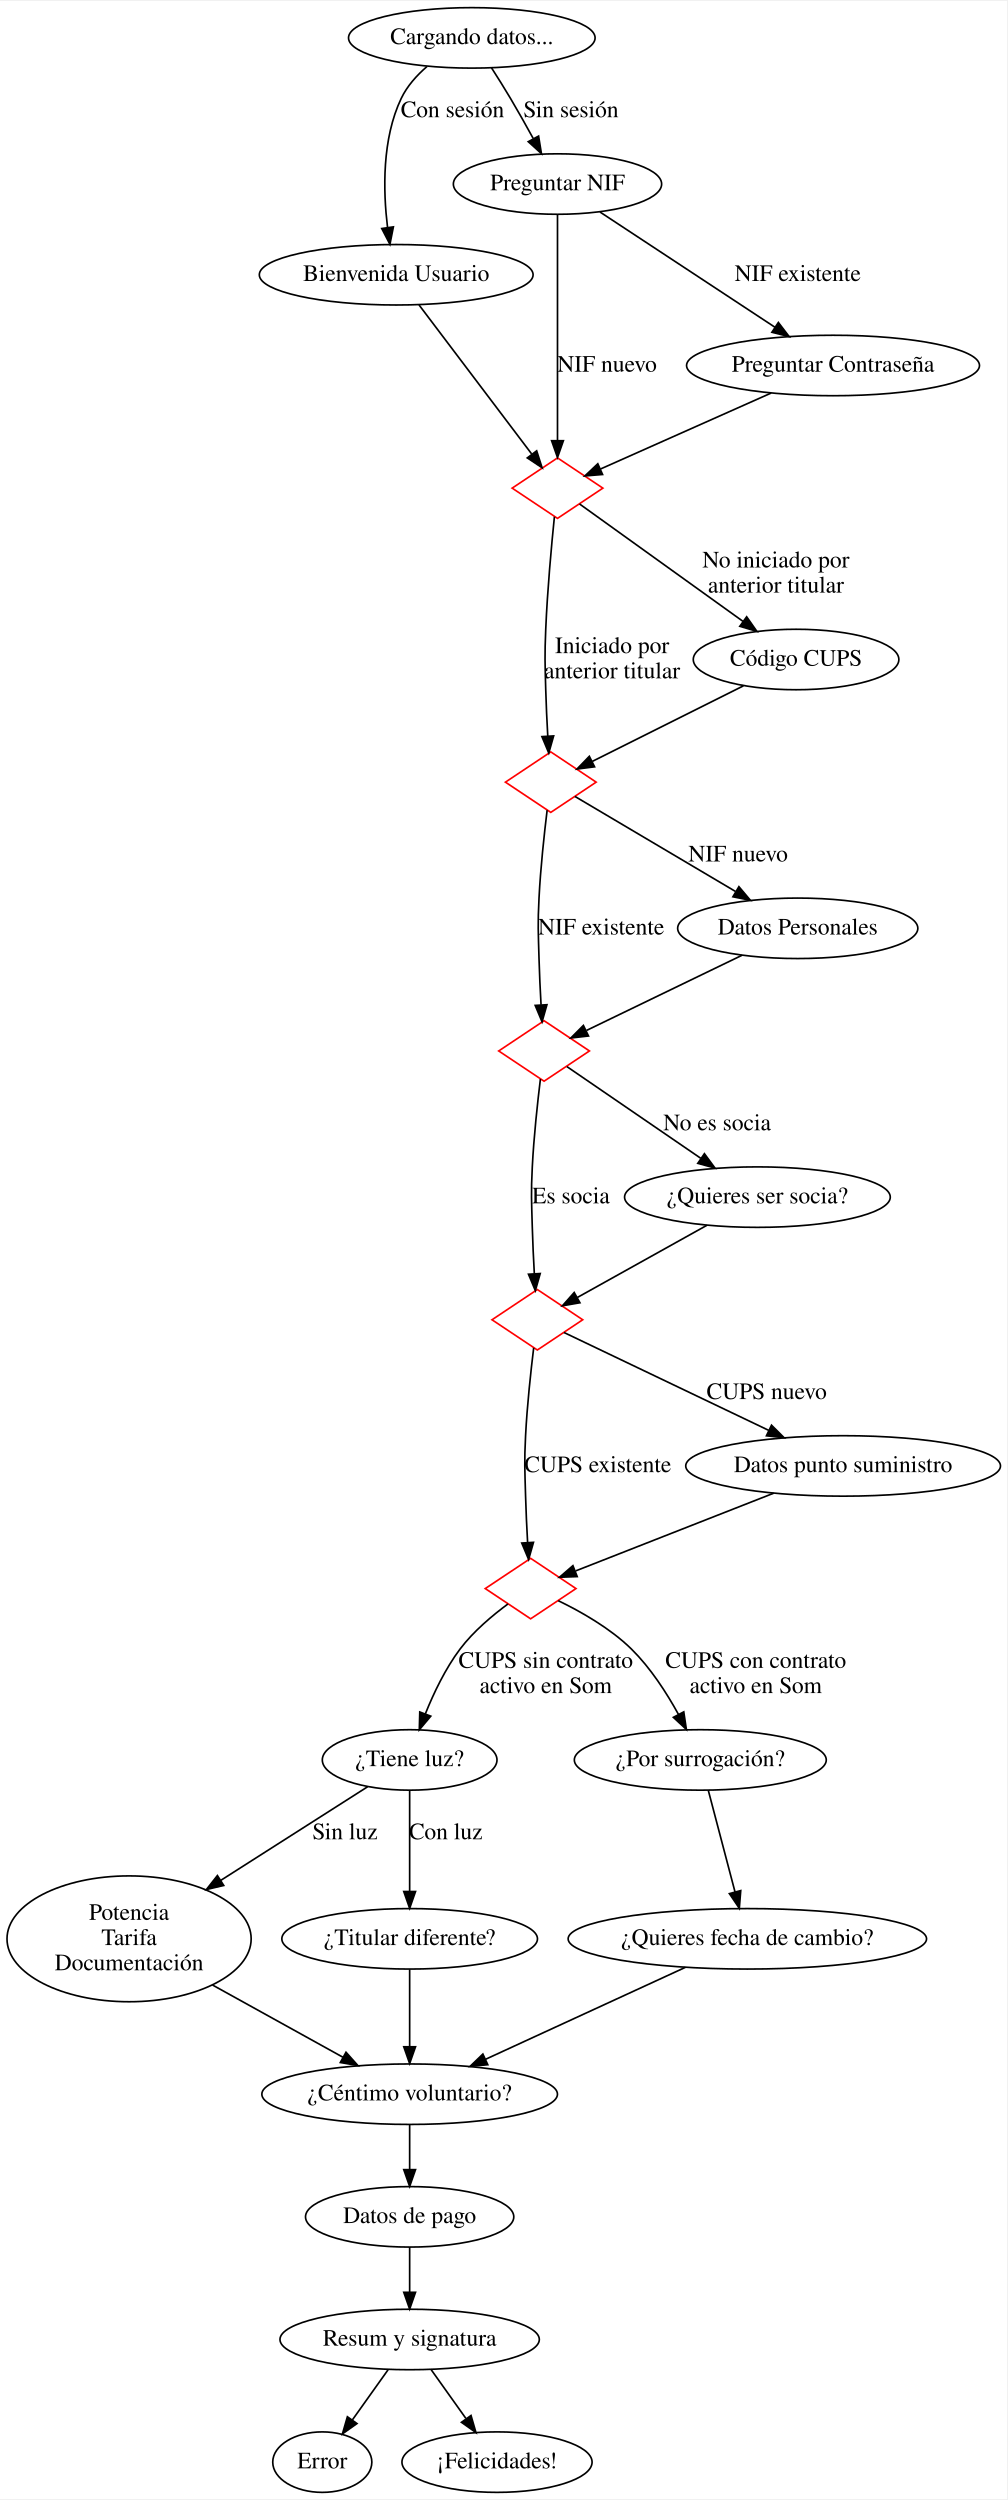
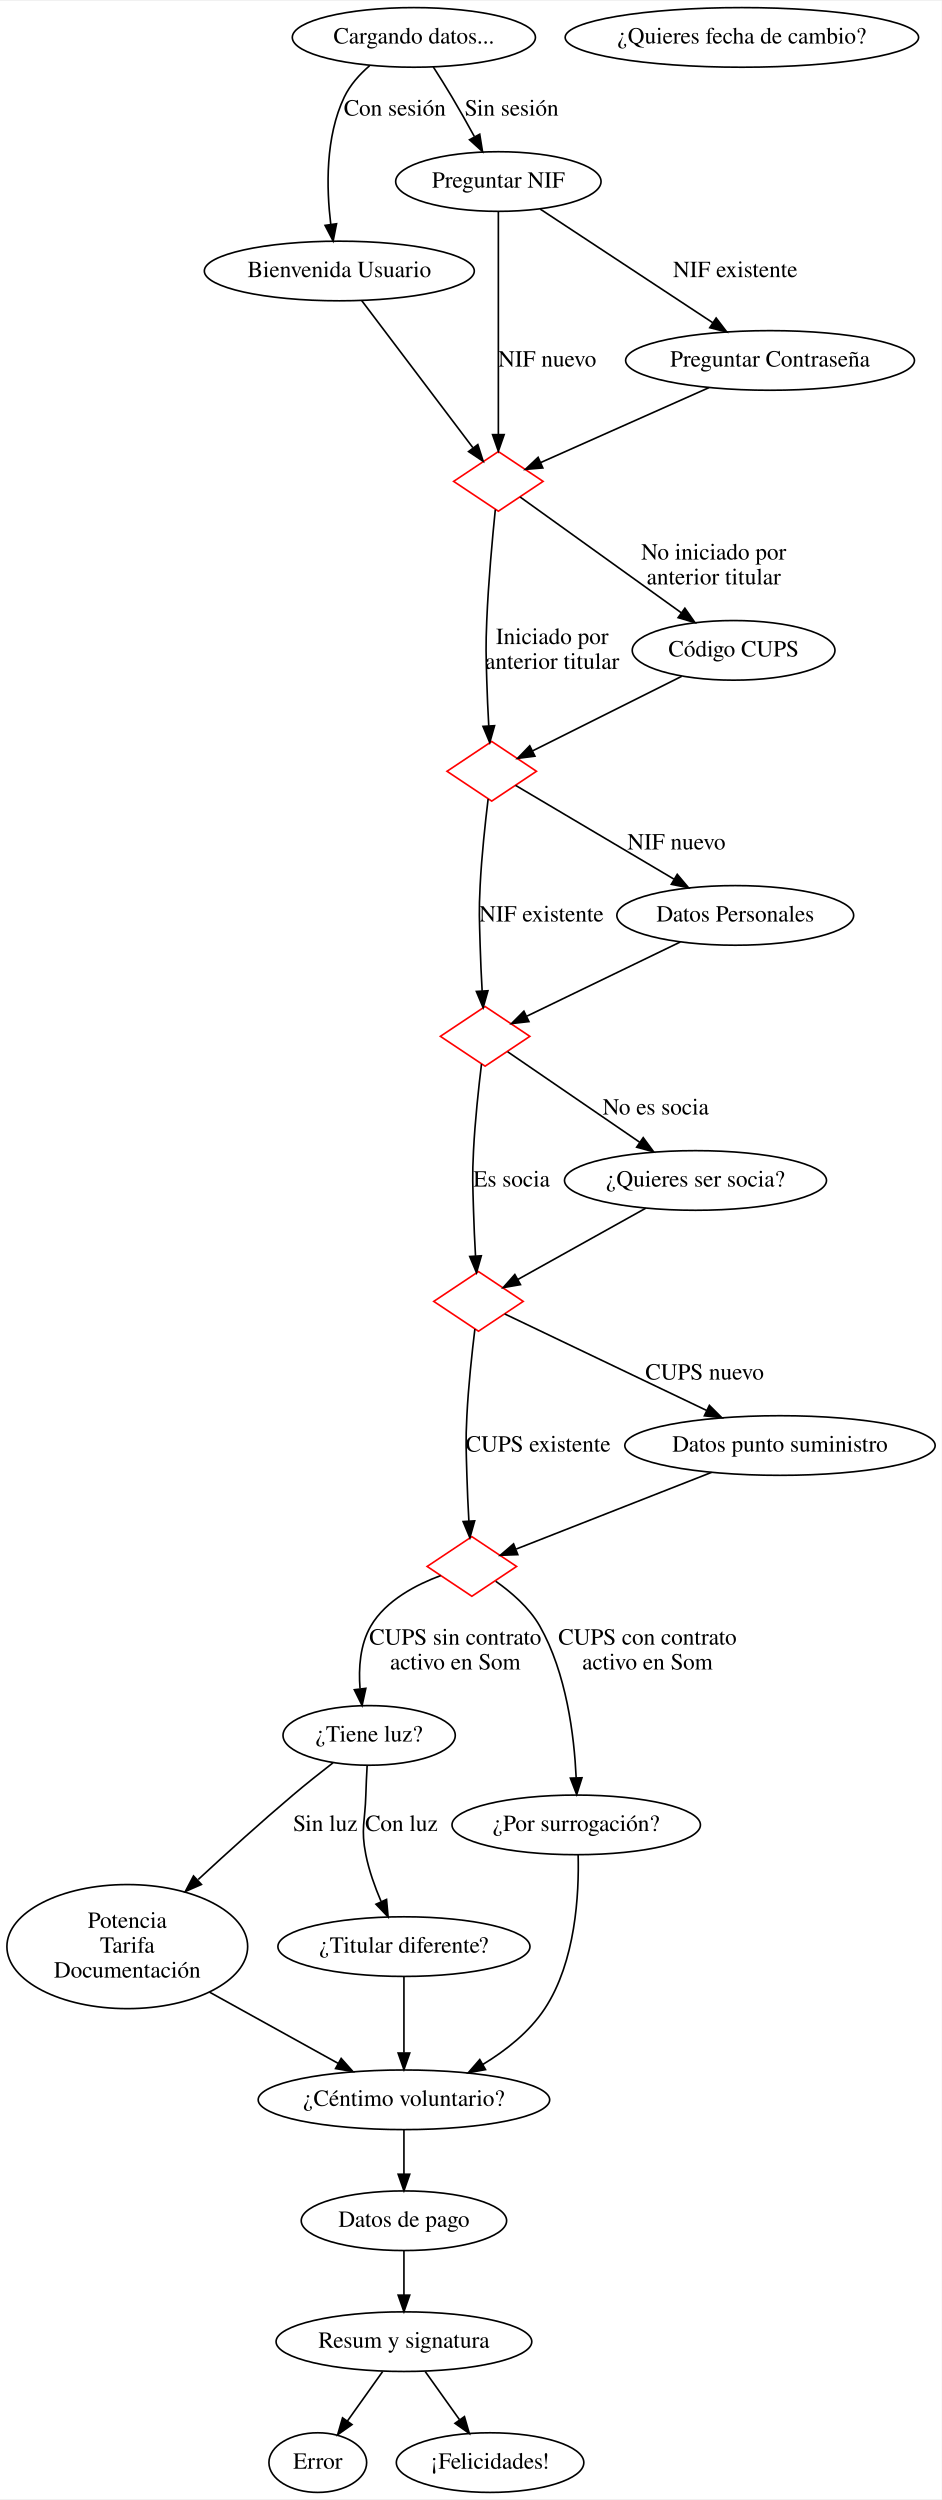
- <svg xmlns="http://www.w3.org/2000/svg" width="599pt" height="1487pt" viewBox="0.00 0.00 599.42 1486.95">
-   <g id="graph0" class="graph" transform="scale(1 1) rotate(0) translate(4 1482.953)">
-     <polygon fill="#ffffff" stroke="transparent" points="-4,4 -4,-1482.953 595.424,-1482.953 595.424,4 -4,4" />
+ <svg xmlns="http://www.w3.org/2000/svg" width="568pt" height="1508pt" viewBox="0.00 0.00 568.42 1507.95">
+   <g id="graph0" class="graph" transform="scale(1 1) rotate(0) translate(4 1503.953)">
+     <polygon fill="#ffffff" stroke="transparent" points="-4,4 -4,-1503.953 564.424,-1503.953 564.424,4 -4,4" />
    <g id="node1" class="node">
-       <polygon fill="none" stroke="#ff0000" points="327.832,-1210.953 300.832,-1192.953 327.832,-1174.953 354.832,-1192.953 327.832,-1210.953" />
+       <polygon fill="none" stroke="#ff0000" points="296.832,-1231.953 269.832,-1213.953 296.832,-1195.953 323.832,-1213.953 296.832,-1231.953" />
    </g>
    <g id="node2" class="node">
-       <polygon fill="none" stroke="#ff0000" points="323.832,-1035.953 296.832,-1017.953 323.832,-999.953 350.832,-1017.953 323.832,-1035.953" />
+       <polygon fill="none" stroke="#ff0000" points="292.832,-1056.953 265.832,-1038.953 292.832,-1020.953 319.832,-1038.953 292.832,-1056.953" />
    </g>
    <g id="startedByOldHolder" class="edge">
-       <path fill="none" stroke="#000000" d="M325.995,-1175.926C324.265,-1158.974 321.799,-1132.201 320.832,-1108.953 320.167,-1092.967 320.396,-1088.947 320.832,-1072.953 321.077,-1063.983 321.545,-1054.198 322.04,-1045.402" />
-       <polygon fill="#000000" stroke="#000000" points="325.542,-1045.474 322.644,-1035.283 318.554,-1045.057 325.542,-1045.474" />
-       <text text-anchor="middle" x="360.332" y="-1094.753" font-family="Times,serif" font-size="14.00" fill="#000000">Iniciado por</text>
-       <text text-anchor="middle" x="360.332" y="-1079.753" font-family="Times,serif" font-size="14.00" fill="#000000">anterior titular</text>
+       <path fill="none" stroke="#000000" d="M294.995,-1196.926C293.265,-1179.974 290.799,-1153.201 289.832,-1129.953 289.167,-1113.967 289.396,-1109.947 289.832,-1093.953 290.077,-1084.983 290.545,-1075.198 291.04,-1066.402" />
+       <polygon fill="#000000" stroke="#000000" points="294.542,-1066.474 291.644,-1056.283 287.554,-1066.057 294.542,-1066.474" />
+       <text text-anchor="middle" x="329.332" y="-1115.753" font-family="Times,serif" font-size="14.00" fill="#000000">Iniciado por</text>
+       <text text-anchor="middle" x="329.332" y="-1100.753" font-family="Times,serif" font-size="14.00" fill="#000000">anterior titular</text>
    </g>
    <g id="node11" class="node">
-       <ellipse fill="none" stroke="#000000" cx="469.832" cy="-1090.953" rx="61.189" ry="18" />
-       <text text-anchor="middle" x="469.832" y="-1087.253" font-family="Times,serif" font-size="14.00" fill="#000000">Código CUPS</text>
+       <ellipse fill="none" stroke="#000000" cx="438.832" cy="-1111.953" rx="61.189" ry="18" />
+       <text text-anchor="middle" x="438.832" y="-1108.253" font-family="Times,serif" font-size="14.00" fill="#000000">Código CUPS</text>
    </g>
    <g id="noStartedByOldHolder" class="edge">
-       <path fill="none" stroke="#000000" d="M340.937,-1183.54C362.902,-1167.762 407.743,-1135.553 438.295,-1113.607" />
-       <polygon fill="#000000" stroke="#000000" points="440.423,-1116.388 446.503,-1107.711 436.339,-1110.702 440.423,-1116.388" />
-       <text text-anchor="middle" x="457.832" y="-1145.753" font-family="Times,serif" font-size="14.00" fill="#000000">No iniciado por</text>
-       <text text-anchor="middle" x="457.832" y="-1130.753" font-family="Times,serif" font-size="14.00" fill="#000000">anterior titular</text>
+       <path fill="none" stroke="#000000" d="M309.937,-1204.54C331.902,-1188.762 376.743,-1156.553 407.295,-1134.607" />
+       <polygon fill="#000000" stroke="#000000" points="409.423,-1137.388 415.503,-1128.711 405.339,-1131.702 409.423,-1137.388" />
+       <text text-anchor="middle" x="426.832" y="-1166.753" font-family="Times,serif" font-size="14.00" fill="#000000">No iniciado por</text>
+       <text text-anchor="middle" x="426.832" y="-1151.753" font-family="Times,serif" font-size="14.00" fill="#000000">anterior titular</text>
    </g>
    <g id="node5" class="node">
-       <polygon fill="none" stroke="#ff0000" points="319.832,-875.953 292.832,-857.953 319.832,-839.953 346.832,-857.953 319.832,-875.953" />
+       <polygon fill="none" stroke="#ff0000" points="288.832,-896.953 261.832,-878.953 288.832,-860.953 315.832,-878.953 288.832,-896.953" />
    </g>
    <g id="existingVat" class="edge">
-       <path fill="none" stroke="#000000" d="M321.661,-1001.258C319.961,-987.306 317.738,-966.871 316.832,-948.953 316.024,-932.974 316.396,-928.947 316.832,-912.953 317.077,-903.983 317.545,-894.198 318.04,-885.402" />
-       <polygon fill="#000000" stroke="#000000" points="321.542,-885.474 318.644,-875.283 314.554,-885.057 321.542,-885.474" />
-       <text text-anchor="middle" x="353.832" y="-927.253" font-family="Times,serif" font-size="14.00" fill="#000000">NIF existente</text>
+       <path fill="none" stroke="#000000" d="M290.661,-1022.258C288.961,-1008.306 286.738,-987.871 285.832,-969.953 285.024,-953.974 285.396,-949.947 285.832,-933.953 286.077,-924.983 286.545,-915.198 287.04,-906.402" />
+       <polygon fill="#000000" stroke="#000000" points="290.542,-906.474 287.644,-896.283 283.554,-906.057 290.542,-906.474" />
+       <text text-anchor="middle" x="322.832" y="-948.253" font-family="Times,serif" font-size="14.00" fill="#000000">NIF existente</text>
    </g>
    <g id="node10" class="node">
-       <ellipse fill="none" stroke="#000000" cx="470.832" cy="-930.953" rx="71.487" ry="18" />
-       <text text-anchor="middle" x="470.832" y="-927.253" font-family="Times,serif" font-size="14.00" fill="#000000">Datos Personales</text>
+       <ellipse fill="none" stroke="#000000" cx="439.832" cy="-951.953" rx="71.487" ry="18" />
+       <text text-anchor="middle" x="439.832" y="-948.253" font-family="Times,serif" font-size="14.00" fill="#000000">Datos Personales</text>
    </g>
    <g id="newVat2" class="edge">
-       <path fill="none" stroke="#000000" d="M338.195,-1009.453C360.156,-996.455 402.797,-971.219 433.818,-952.859" />
-       <polygon fill="#000000" stroke="#000000" points="435.811,-955.747 442.634,-947.642 432.246,-949.723 435.811,-955.747" />
-       <text text-anchor="middle" x="435.332" y="-970.753" font-family="Times,serif" font-size="14.00" fill="#000000">NIF nuevo</text>
+       <path fill="none" stroke="#000000" d="M307.195,-1030.453C329.156,-1017.455 371.797,-992.219 402.818,-973.859" />
+       <polygon fill="#000000" stroke="#000000" points="404.811,-976.747 411.634,-968.642 401.246,-970.723 404.811,-976.747" />
+       <text text-anchor="middle" x="404.332" y="-991.753" font-family="Times,serif" font-size="14.00" fill="#000000">NIF nuevo</text>
    </g>
    <g id="node3" class="node">
-       <polygon fill="none" stroke="#ff0000" points="315.832,-715.953 288.832,-697.953 315.832,-679.953 342.832,-697.953 315.832,-715.953" />
+       <polygon fill="none" stroke="#ff0000" points="284.832,-736.953 257.832,-718.953 284.832,-700.953 311.832,-718.953 284.832,-736.953" />
    </g>
    <g id="node4" class="node">
-       <polygon fill="none" stroke="#ff0000" points="311.832,-555.953 284.832,-537.953 311.832,-519.953 338.832,-537.953 311.832,-555.953" />
+       <polygon fill="none" stroke="#ff0000" points="280.832,-576.953 253.832,-558.953 280.832,-540.953 307.832,-558.953 280.832,-576.953" />
    </g>
    <g id="existingCups" class="edge">
-       <path fill="none" stroke="#000000" d="M313.661,-681.258C311.961,-667.306 309.738,-646.871 308.832,-628.953 308.024,-612.974 308.396,-608.947 308.832,-592.953 309.077,-583.983 309.545,-574.198 310.04,-565.402" />
-       <polygon fill="#000000" stroke="#000000" points="313.542,-565.474 310.644,-555.283 306.554,-565.057 313.542,-565.474" />
-       <text text-anchor="middle" x="351.832" y="-607.253" font-family="Times,serif" font-size="14.00" fill="#000000">CUPS existente</text>
+       <path fill="none" stroke="#000000" d="M282.661,-702.258C280.961,-688.306 278.738,-667.871 277.832,-649.953 277.024,-633.974 277.396,-629.947 277.832,-613.953 278.077,-604.983 278.545,-595.198 279.04,-586.402" />
+       <polygon fill="#000000" stroke="#000000" points="282.542,-586.474 279.644,-576.283 275.554,-586.057 282.542,-586.474" />
+       <text text-anchor="middle" x="320.832" y="-628.253" font-family="Times,serif" font-size="14.00" fill="#000000">CUPS existente</text>
    </g>
    <g id="node13" class="node">
-       <ellipse fill="none" stroke="#000000" cx="497.832" cy="-610.953" rx="93.683" ry="18" />
-       <text text-anchor="middle" x="497.832" y="-607.253" font-family="Times,serif" font-size="14.00" fill="#000000">Datos punto suministro</text>
+       <ellipse fill="none" stroke="#000000" cx="466.832" cy="-631.953" rx="93.683" ry="18" />
+       <text text-anchor="middle" x="466.832" y="-628.253" font-family="Times,serif" font-size="14.00" fill="#000000">Datos punto suministro</text>
    </g>
    <g id="newCups" class="edge">
-       <path fill="none" stroke="#000000" d="M331.665,-690.385C358.567,-677.525 414.114,-650.972 453.571,-632.111" />
-       <polygon fill="#000000" stroke="#000000" points="455.214,-635.205 462.727,-627.734 452.195,-628.889 455.214,-635.205" />
-       <text text-anchor="middle" x="452.332" y="-650.753" font-family="Times,serif" font-size="14.00" fill="#000000">CUPS nuevo</text>
+       <path fill="none" stroke="#000000" d="M300.665,-711.385C327.567,-698.525 383.114,-671.972 422.571,-653.111" />
+       <polygon fill="#000000" stroke="#000000" points="424.214,-656.205 431.727,-648.734 421.195,-649.889 424.214,-656.205" />
+       <text text-anchor="middle" x="421.332" y="-671.753" font-family="Times,serif" font-size="14.00" fill="#000000">CUPS nuevo</text>
    </g>
    <g id="node14" class="node">
-       <ellipse fill="none" stroke="#000000" cx="239.832" cy="-435.953" rx="51.991" ry="18" />
-       <text text-anchor="middle" x="239.832" y="-432.253" font-family="Times,serif" font-size="14.00" fill="#000000">¿Tiene luz?</text>
+       <ellipse fill="none" stroke="#000000" cx="218.832" cy="-456.953" rx="51.991" ry="18" />
+       <text text-anchor="middle" x="218.832" y="-453.253" font-family="Times,serif" font-size="14.00" fill="#000000">¿Tiene luz?</text>
    </g>
    <g id="noActiveCups" class="edge">
-       <path fill="none" stroke="#000000" d="M298.362,-528.812C289.376,-522.182 277.793,-512.549 269.832,-501.953 261.122,-490.361 254.175,-475.836 249.17,-463.366" />
-       <polygon fill="#000000" stroke="#000000" points="252.397,-462.007 245.574,-453.901 245.853,-464.492 252.397,-462.007" />
-       <text text-anchor="middle" x="320.832" y="-490.753" font-family="Times,serif" font-size="14.00" fill="#000000">CUPS sin contrato</text>
-       <text text-anchor="middle" x="320.832" y="-475.753" font-family="Times,serif" font-size="14.00" fill="#000000">activo en Som</text>
+       <path fill="none" stroke="#000000" d="M262.013,-553.432C247.679,-548.133 228.914,-538.583 219.832,-522.953 213.331,-511.765 212.37,-497.605 213.327,-485.272" />
+       <polygon fill="#000000" stroke="#000000" points="216.84,-485.375 214.571,-475.026 209.892,-484.531 216.84,-485.375" />
+       <text text-anchor="middle" x="270.832" y="-511.753" font-family="Times,serif" font-size="14.00" fill="#000000">CUPS sin contrato</text>
+       <text text-anchor="middle" x="270.832" y="-496.753" font-family="Times,serif" font-size="14.00" fill="#000000">activo en Som</text>
    </g>
    <g id="node17" class="node">
-       <ellipse fill="none" stroke="#000000" cx="412.832" cy="-435.953" rx="74.987" ry="18" />
-       <text text-anchor="middle" x="412.832" y="-432.253" font-family="Times,serif" font-size="14.00" fill="#000000">¿Por surrogación?</text>
+       <ellipse fill="none" stroke="#000000" cx="343.832" cy="-402.953" rx="74.987" ry="18" />
+       <text text-anchor="middle" x="343.832" y="-399.253" font-family="Times,serif" font-size="14.00" fill="#000000">¿Por surrogación?</text>
    </g>
    <g id="isActiveCups" class="edge">
-       <path fill="none" stroke="#000000" d="M328.281,-530.746C341.213,-524.493 359.108,-514.482 371.832,-501.953 383.202,-490.758 392.818,-475.817 399.874,-462.983" />
-       <polygon fill="#000000" stroke="#000000" points="402.992,-464.573 404.547,-454.093 396.796,-461.316 402.992,-464.573" />
-       <text text-anchor="middle" x="445.832" y="-490.753" font-family="Times,serif" font-size="14.00" fill="#000000">CUPS con contrato</text>
-       <text text-anchor="middle" x="445.832" y="-475.753" font-family="Times,serif" font-size="14.00" fill="#000000">activo en Som</text>
+       <path fill="none" stroke="#000000" d="M295.224,-550.026C304.304,-543.62 315.478,-534.16 321.832,-522.953 337.92,-494.579 342.613,-456.917 343.799,-431.41" />
+       <polygon fill="#000000" stroke="#000000" points="347.302,-431.389 344.116,-421.285 340.305,-431.171 347.302,-431.389" />
+       <text text-anchor="middle" x="386.832" y="-511.753" font-family="Times,serif" font-size="14.00" fill="#000000">CUPS con contrato</text>
+       <text text-anchor="middle" x="386.832" y="-496.753" font-family="Times,serif" font-size="14.00" fill="#000000">activo en Som</text>
    </g>
    <g id="isMember" class="edge">
-       <path fill="none" stroke="#000000" d="M317.661,-841.258C315.961,-827.306 313.738,-806.871 312.832,-788.953 312.024,-772.974 312.396,-768.947 312.832,-752.953 313.077,-743.983 313.545,-734.198 314.04,-725.402" />
-       <polygon fill="#000000" stroke="#000000" points="317.542,-725.474 314.644,-715.283 310.554,-725.057 317.542,-725.474" />
-       <text text-anchor="middle" x="335.832" y="-767.253" font-family="Times,serif" font-size="14.00" fill="#000000">Es socia</text>
+       <path fill="none" stroke="#000000" d="M286.661,-862.258C284.961,-848.306 282.738,-827.871 281.832,-809.953 281.024,-793.974 281.396,-789.947 281.832,-773.953 282.077,-764.983 282.545,-755.198 283.04,-746.402" />
+       <polygon fill="#000000" stroke="#000000" points="286.542,-746.474 283.644,-736.283 279.554,-746.057 286.542,-746.474" />
+       <text text-anchor="middle" x="304.832" y="-788.253" font-family="Times,serif" font-size="14.00" fill="#000000">Es socia</text>
    </g>
    <g id="node12" class="node">
-       <ellipse fill="none" stroke="#000000" cx="446.832" cy="-770.953" rx="79.087" ry="18" />
-       <text text-anchor="middle" x="446.832" y="-767.253" font-family="Times,serif" font-size="14.00" fill="#000000">¿Quieres ser socia?</text>
+       <ellipse fill="none" stroke="#000000" cx="415.832" cy="-791.953" rx="79.087" ry="18" />
+       <text text-anchor="middle" x="415.832" y="-788.253" font-family="Times,serif" font-size="14.00" fill="#000000">¿Quieres ser socia?</text>
    </g>
    <g id="notMember" class="edge">
-       <path fill="none" stroke="#000000" d="M333.423,-848.643C352.28,-835.725 386.999,-811.941 413.075,-794.078" />
-       <polygon fill="#000000" stroke="#000000" points="415.279,-796.811 421.551,-788.272 411.323,-791.036 415.279,-796.811" />
-       <text text-anchor="middle" x="422.832" y="-810.753" font-family="Times,serif" font-size="14.00" fill="#000000">No es socia</text>
+       <path fill="none" stroke="#000000" d="M302.423,-869.643C321.28,-856.725 355.999,-832.941 382.075,-815.078" />
+       <polygon fill="#000000" stroke="#000000" points="384.279,-817.811 390.551,-809.272 380.323,-812.036 384.279,-817.811" />
+       <text text-anchor="middle" x="391.832" y="-831.753" font-family="Times,serif" font-size="14.00" fill="#000000">No es socia</text>
    </g>
    <g id="node6" class="node">
-       <ellipse fill="none" stroke="#000000" cx="276.832" cy="-1460.953" rx="73.387" ry="18" />
-       <text text-anchor="middle" x="276.832" y="-1457.253" font-family="Times,serif" font-size="14.00" fill="#000000">Cargando datos...</text>
+       <ellipse fill="none" stroke="#000000" cx="245.832" cy="-1481.953" rx="73.387" ry="18" />
+       <text text-anchor="middle" x="245.832" y="-1478.253" font-family="Times,serif" font-size="14.00" fill="#000000">Cargando datos...</text>
    </g>
    <g id="node7" class="node">
-       <ellipse fill="none" stroke="#000000" cx="231.832" cy="-1319.953" rx="81.486" ry="18" />
-       <text text-anchor="middle" x="231.832" y="-1316.253" font-family="Times,serif" font-size="14.00" fill="#000000">Bienvenida Usuario</text>
+       <ellipse fill="none" stroke="#000000" cx="200.832" cy="-1340.953" rx="81.486" ry="18" />
+       <text text-anchor="middle" x="200.832" y="-1337.253" font-family="Times,serif" font-size="14.00" fill="#000000">Bienvenida Usuario</text>
    </g>
    <g id="hasSession" class="edge">
-       <path fill="none" stroke="#000000" d="M250.137,-1443.897C244.024,-1438.612 238.307,-1432.234 234.832,-1424.953 223.355,-1400.91 224,-1370.113 226.67,-1348.101" />
-       <polygon fill="#000000" stroke="#000000" points="230.153,-1348.462 228.099,-1338.069 223.223,-1347.475 230.153,-1348.462" />
-       <text text-anchor="middle" x="265.332" y="-1413.753" font-family="Times,serif" font-size="14.00" fill="#000000">Con sesión</text>
+       <path fill="none" stroke="#000000" d="M219.137,-1464.897C213.024,-1459.612 207.307,-1453.234 203.832,-1445.953 192.355,-1421.91 193,-1391.113 195.67,-1369.101" />
+       <polygon fill="#000000" stroke="#000000" points="199.153,-1369.462 197.099,-1359.069 192.223,-1368.475 199.153,-1369.462" />
+       <text text-anchor="middle" x="234.332" y="-1434.753" font-family="Times,serif" font-size="14.00" fill="#000000">Con sesión</text>
    </g>
    <g id="node8" class="node">
-       <ellipse fill="none" stroke="#000000" cx="327.832" cy="-1373.953" rx="61.99" ry="18" />
-       <text text-anchor="middle" x="327.832" y="-1370.253" font-family="Times,serif" font-size="14.00" fill="#000000">Preguntar NIF</text>
+       <ellipse fill="none" stroke="#000000" cx="296.832" cy="-1394.953" rx="61.99" ry="18" />
+       <text text-anchor="middle" x="296.832" y="-1391.253" font-family="Times,serif" font-size="14.00" fill="#000000">Preguntar NIF</text>
    </g>
    <g id="noSession" class="edge">
-       <path fill="none" stroke="#000000" d="M288.534,-1443.154C292.23,-1437.396 296.276,-1430.95 299.832,-1424.953 304.374,-1417.294 309.108,-1408.863 313.364,-1401.098" />
-       <polygon fill="#000000" stroke="#000000" points="316.578,-1402.514 318.272,-1392.056 310.425,-1399.175 316.578,-1402.514" />
-       <text text-anchor="middle" x="335.832" y="-1413.753" font-family="Times,serif" font-size="14.00" fill="#000000">Sin sesión</text>
+       <path fill="none" stroke="#000000" d="M257.534,-1464.154C261.23,-1458.396 265.276,-1451.95 268.832,-1445.953 273.374,-1438.294 278.108,-1429.863 282.364,-1422.098" />
+       <polygon fill="#000000" stroke="#000000" points="285.578,-1423.514 287.272,-1413.056 279.425,-1420.175 285.578,-1423.514" />
+       <text text-anchor="middle" x="304.832" y="-1434.753" font-family="Times,serif" font-size="14.00" fill="#000000">Sin sesión</text>
    </g>
    <g id="edge5" class="edge">
-       <path fill="none" stroke="#000000" d="M245.383,-1302.027C263.059,-1278.643 293.908,-1237.832 312.445,-1213.309" />
-       <polygon fill="#000000" stroke="#000000" points="315.433,-1215.161 318.671,-1205.073 309.848,-1210.94 315.433,-1215.161" />
+       <path fill="none" stroke="#000000" d="M214.383,-1323.027C232.059,-1299.643 262.908,-1258.832 281.445,-1234.309" />
+       <polygon fill="#000000" stroke="#000000" points="284.433,-1236.161 287.671,-1226.073 278.848,-1231.94 284.433,-1236.161" />
    </g>
    <g id="newVat" class="edge">
-       <path fill="none" stroke="#000000" d="M327.832,-1355.937C327.832,-1324.441 327.832,-1259.144 327.832,-1221.459" />
-       <polygon fill="#000000" stroke="#000000" points="331.332,-1221.166 327.832,-1211.166 324.332,-1221.166 331.332,-1221.166" />
-       <text text-anchor="middle" x="357.332" y="-1262.253" font-family="Times,serif" font-size="14.00" fill="#000000">NIF nuevo</text>
+       <path fill="none" stroke="#000000" d="M296.832,-1376.937C296.832,-1345.441 296.832,-1280.144 296.832,-1242.459" />
+       <polygon fill="#000000" stroke="#000000" points="300.332,-1242.166 296.832,-1232.166 293.332,-1242.166 300.332,-1242.166" />
+       <text text-anchor="middle" x="326.332" y="-1283.253" font-family="Times,serif" font-size="14.00" fill="#000000">NIF nuevo</text>
    </g>
    <g id="node9" class="node">
-       <ellipse fill="none" stroke="#000000" cx="491.832" cy="-1265.953" rx="87.185" ry="18" />
-       <text text-anchor="middle" x="491.832" y="-1262.253" font-family="Times,serif" font-size="14.00" fill="#000000">Preguntar Contraseña</text>
+       <ellipse fill="none" stroke="#000000" cx="460.832" cy="-1286.953" rx="87.185" ry="18" />
+       <text text-anchor="middle" x="460.832" y="-1283.253" font-family="Times,serif" font-size="14.00" fill="#000000">Preguntar Contraseña</text>
    </g>
    <g id="existingVat" class="edge">
-       <path fill="none" stroke="#000000" d="M353.098,-1357.315C381.021,-1338.926 426.162,-1309.2 457.329,-1288.675" />
-       <polygon fill="#000000" stroke="#000000" points="459.297,-1291.57 465.724,-1283.146 455.447,-1285.723 459.297,-1291.57" />
-       <text text-anchor="middle" x="470.832" y="-1316.253" font-family="Times,serif" font-size="14.00" fill="#000000">NIF existente</text>
+       <path fill="none" stroke="#000000" d="M322.098,-1378.315C350.021,-1359.926 395.162,-1330.2 426.329,-1309.675" />
+       <polygon fill="#000000" stroke="#000000" points="428.297,-1312.57 434.724,-1304.146 424.447,-1306.723 428.297,-1312.57" />
+       <text text-anchor="middle" x="439.832" y="-1337.253" font-family="Times,serif" font-size="14.00" fill="#000000">NIF existente</text>
    </g>
    <g id="edge6" class="edge">
-       <path fill="none" stroke="#000000" d="M455.027,-1249.571C424.075,-1235.793 380.629,-1216.454 353.368,-1204.32" />
-       <polygon fill="#000000" stroke="#000000" points="354.668,-1201.068 344.109,-1200.199 351.822,-1207.463 354.668,-1201.068" />
+       <path fill="none" stroke="#000000" d="M424.027,-1270.571C393.075,-1256.793 349.629,-1237.454 322.368,-1225.32" />
+       <polygon fill="#000000" stroke="#000000" points="323.668,-1222.068 313.109,-1221.199 320.822,-1228.463 323.668,-1222.068" />
    </g>
    <g id="edge12" class="edge">
-       <path fill="none" stroke="#000000" d="M437.694,-914.933C409.797,-901.446 370.49,-882.444 345.085,-870.162" />
-       <polygon fill="#000000" stroke="#000000" points="346.288,-866.856 335.762,-865.654 343.241,-873.158 346.288,-866.856" />
+       <path fill="none" stroke="#000000" d="M406.694,-935.933C378.797,-922.446 339.49,-903.444 314.085,-891.162" />
+       <polygon fill="#000000" stroke="#000000" points="315.288,-887.856 304.762,-886.654 312.241,-894.158 315.288,-887.856" />
    </g>
    <g id="edge8" class="edge">
-       <path fill="none" stroke="#000000" d="M438.511,-1075.293C411.587,-1061.831 373.285,-1042.68 348.494,-1030.284" />
-       <polygon fill="#000000" stroke="#000000" points="349.903,-1027.076 339.394,-1025.734 346.773,-1033.337 349.903,-1027.076" />
+       <path fill="none" stroke="#000000" d="M407.511,-1096.293C380.587,-1082.831 342.285,-1063.68 317.494,-1051.284" />
+       <polygon fill="#000000" stroke="#000000" points="318.903,-1048.076 308.394,-1046.734 315.773,-1054.337 318.903,-1048.076" />
    </g>
    <g id="edge15" class="edge">
-       <path fill="none" stroke="#000000" d="M416.778,-754.206C393.353,-741.152 361.272,-723.275 339.614,-711.206" />
-       <polygon fill="#000000" stroke="#000000" points="341.185,-708.074 330.746,-706.264 337.777,-714.189 341.185,-708.074" />
+       <path fill="none" stroke="#000000" d="M385.778,-775.206C362.353,-762.152 330.272,-744.275 308.614,-732.206" />
+       <polygon fill="#000000" stroke="#000000" points="310.185,-729.074 299.746,-727.264 306.777,-735.189 310.185,-729.074" />
    </g>
    <g id="edge18" class="edge">
-       <path fill="none" stroke="#000000" d="M456.553,-594.752C420.59,-580.638 369.499,-560.586 338.625,-548.469" />
-       <polygon fill="#000000" stroke="#000000" points="339.569,-545.08 328.981,-544.684 337.012,-551.596 339.569,-545.08" />
+       <path fill="none" stroke="#000000" d="M425.553,-615.752C389.59,-601.638 338.499,-581.586 307.625,-569.469" />
+       <polygon fill="#000000" stroke="#000000" points="308.569,-566.08 297.981,-565.684 306.012,-572.596 308.569,-566.08" />
    </g>
    <g id="node15" class="node">
      <ellipse fill="none" stroke="#000000" cx="72.832" cy="-329.477" rx="72.664" ry="37.453" />
      <text text-anchor="middle" x="72.832" y="-340.777" font-family="Times,serif" font-size="14.00" fill="#000000">Potencia</text>
      <text text-anchor="middle" x="72.832" y="-325.777" font-family="Times,serif" font-size="14.00" fill="#000000">Tarifa</text>
      <text text-anchor="middle" x="72.832" y="-310.777" font-family="Times,serif" font-size="14.00" fill="#000000">Documentación</text>
    </g>
    <g id="noSupply" class="edge">
-       <path fill="none" stroke="#000000" d="M214.83,-420.013C191.808,-405.334 156.861,-383.052 127.398,-364.267" />
-       <polygon fill="#000000" stroke="#000000" points="129.164,-361.242 118.85,-358.817 125.401,-367.145 129.164,-361.242" />
-       <text text-anchor="middle" x="201.332" y="-388.753" font-family="Times,serif" font-size="14.00" fill="#000000">Sin luz</text>
+       <path fill="none" stroke="#000000" d="M197.028,-440.441C189.284,-434.432 180.572,-427.506 172.832,-420.953 153.677,-404.738 133.124,-386.154 115.663,-369.991" />
+       <polygon fill="#000000" stroke="#000000" points="117.582,-366.996 107.874,-362.752 112.816,-372.124 117.582,-366.996" />
+       <text text-anchor="middle" x="192.332" y="-399.253" font-family="Times,serif" font-size="14.00" fill="#000000">Sin luz</text>
    </g>
    <g id="node16" class="node">
      <ellipse fill="none" stroke="#000000" cx="239.832" cy="-329.477" rx="76.087" ry="18" />
      <text text-anchor="middle" x="239.832" y="-325.777" font-family="Times,serif" font-size="14.00" fill="#000000">¿Titular diferente?</text>
    </g>
    <g id="hasSupply" class="edge">
-       <path fill="none" stroke="#000000" d="M239.832,-417.891C239.832,-401.447 239.832,-376.899 239.832,-357.839" />
-       <polygon fill="#000000" stroke="#000000" points="243.332,-357.627 239.832,-347.628 236.332,-357.628 243.332,-357.627" />
-       <text text-anchor="middle" x="261.332" y="-388.753" font-family="Times,serif" font-size="14.00" fill="#000000">Con luz</text>
+       <path fill="none" stroke="#000000" d="M217.618,-438.647C217.295,-432.978 216.992,-426.71 216.832,-420.953 216.388,-404.959 213.708,-400.645 216.832,-384.953 218.725,-375.443 222.278,-365.522 226.035,-356.742" />
+       <polygon fill="#000000" stroke="#000000" points="229.331,-357.95 230.286,-347.398 222.959,-355.051 229.331,-357.95" />
+       <text text-anchor="middle" x="238.332" y="-399.253" font-family="Times,serif" font-size="14.00" fill="#000000">Con luz</text>
    </g>
    <g id="node19" class="node">
      <ellipse fill="none" stroke="#000000" cx="239.832" cy="-237" rx="87.985" ry="18" />
      <text text-anchor="middle" x="239.832" y="-233.3" font-family="Times,serif" font-size="14.00" fill="#000000">¿Céntimo voluntario?</text>
    </g>
    <g id="edge22" class="edge">
      <path fill="none" stroke="#000000" d="M122.485,-301.981C147.27,-288.256 176.844,-271.88 200.102,-259.001" />
      <polygon fill="#000000" stroke="#000000" points="201.951,-261.977 209.004,-254.071 198.56,-255.854 201.951,-261.977" />
    </g>
    <g id="edge24" class="edge">
      <path fill="none" stroke="#000000" d="M239.832,-311.206C239.832,-298.16 239.832,-280.356 239.832,-265.458" />
      <polygon fill="#000000" stroke="#000000" points="243.332,-265.232 239.832,-255.232 236.332,-265.233 243.332,-265.232" />
    </g>
+     <g id="edge25" class="edge">
+       <path fill="none" stroke="#000000" d="M344.995,-384.832C345.603,-361.443 343.554,-320.387 324.832,-292 315.616,-278.026 301.494,-266.838 287.391,-258.296" />
+       <polygon fill="#000000" stroke="#000000" points="289.077,-255.229 278.656,-253.319 285.611,-261.311 289.077,-255.229" />
+     </g>
    <g id="node18" class="node">
-       <ellipse fill="none" stroke="#000000" cx="440.832" cy="-329.477" rx="106.681" ry="18" />
-       <text text-anchor="middle" x="440.832" y="-325.777" font-family="Times,serif" font-size="14.00" fill="#000000">¿Quieres fecha de cambio?</text>
-     </g>
-     <g id="edge25" class="edge">
-       <path fill="none" stroke="#000000" d="M417.582,-417.891C421.946,-401.294 428.482,-376.442 433.513,-357.308" />
-       <polygon fill="#000000" stroke="#000000" points="436.901,-358.189 436.059,-347.628 430.131,-356.409 436.901,-358.189" />
-     </g>
-     <g id="edge26" class="edge">
-       <path fill="none" stroke="#000000" d="M403.966,-312.515C370.466,-297.102 320.941,-274.317 285.06,-257.808" />
-       <polygon fill="#000000" stroke="#000000" points="286.336,-254.543 275.788,-253.543 283.41,-260.902 286.336,-254.543" />
+       <ellipse fill="none" stroke="#000000" cx="443.832" cy="-1481.953" rx="106.681" ry="18" />
+       <text text-anchor="middle" x="443.832" y="-1478.253" font-family="Times,serif" font-size="14.00" fill="#000000">¿Quieres fecha de cambio?</text>
    </g>
    <g id="node20" class="node">
      <ellipse fill="none" stroke="#000000" cx="239.832" cy="-164" rx="61.99" ry="18" />
      <text text-anchor="middle" x="239.832" y="-160.3" font-family="Times,serif" font-size="14.00" fill="#000000">Datos de pago</text>
    </g>
-     <g id="edge27" class="edge">
+     <g id="edge26" class="edge">
      <path fill="none" stroke="#000000" d="M239.832,-218.955C239.832,-210.883 239.832,-201.176 239.832,-192.182" />
      <polygon fill="#000000" stroke="#000000" points="243.332,-192.09 239.832,-182.09 236.332,-192.09 243.332,-192.09" />
    </g>
    <g id="node21" class="node">
      <ellipse fill="none" stroke="#000000" cx="239.832" cy="-91" rx="77.187" ry="18" />
      <text text-anchor="middle" x="239.832" y="-87.3" font-family="Times,serif" font-size="14.00" fill="#000000">Resum y signatura</text>
    </g>
-     <g id="edge28" class="edge">
+     <g id="edge27" class="edge">
      <path fill="none" stroke="#000000" d="M239.832,-145.955C239.832,-137.883 239.832,-128.176 239.832,-119.182" />
      <polygon fill="#000000" stroke="#000000" points="243.332,-119.09 239.832,-109.09 236.332,-119.09 243.332,-119.09" />
    </g>
    <g id="node22" class="node">
      <ellipse fill="none" stroke="#000000" cx="187.832" cy="-18" rx="29.497" ry="18" />
      <text text-anchor="middle" x="187.832" y="-14.3" font-family="Times,serif" font-size="14.00" fill="#000000">Error</text>
    </g>
-     <g id="edge29" class="edge">
+     <g id="edge28" class="edge">
      <path fill="none" stroke="#000000" d="M226.978,-72.955C220.558,-63.942 212.686,-52.892 205.69,-43.07" />
      <polygon fill="#000000" stroke="#000000" points="208.478,-40.951 199.825,-34.837 202.776,-45.012 208.478,-40.951" />
    </g>
    <g id="node23" class="node">
      <ellipse fill="none" stroke="#000000" cx="291.832" cy="-18" rx="56.59" ry="18" />
      <text text-anchor="middle" x="291.832" y="-14.3" font-family="Times,serif" font-size="14.00" fill="#000000">¡Felicidades!</text>
    </g>
-     <g id="edge30" class="edge">
+     <g id="edge29" class="edge">
      <path fill="none" stroke="#000000" d="M252.686,-72.955C258.903,-64.227 266.481,-53.589 273.308,-44.005" />
      <polygon fill="#000000" stroke="#000000" points="276.354,-45.761 279.305,-35.586 270.653,-41.7 276.354,-45.761" />
    </g>
  </g>
</svg>
